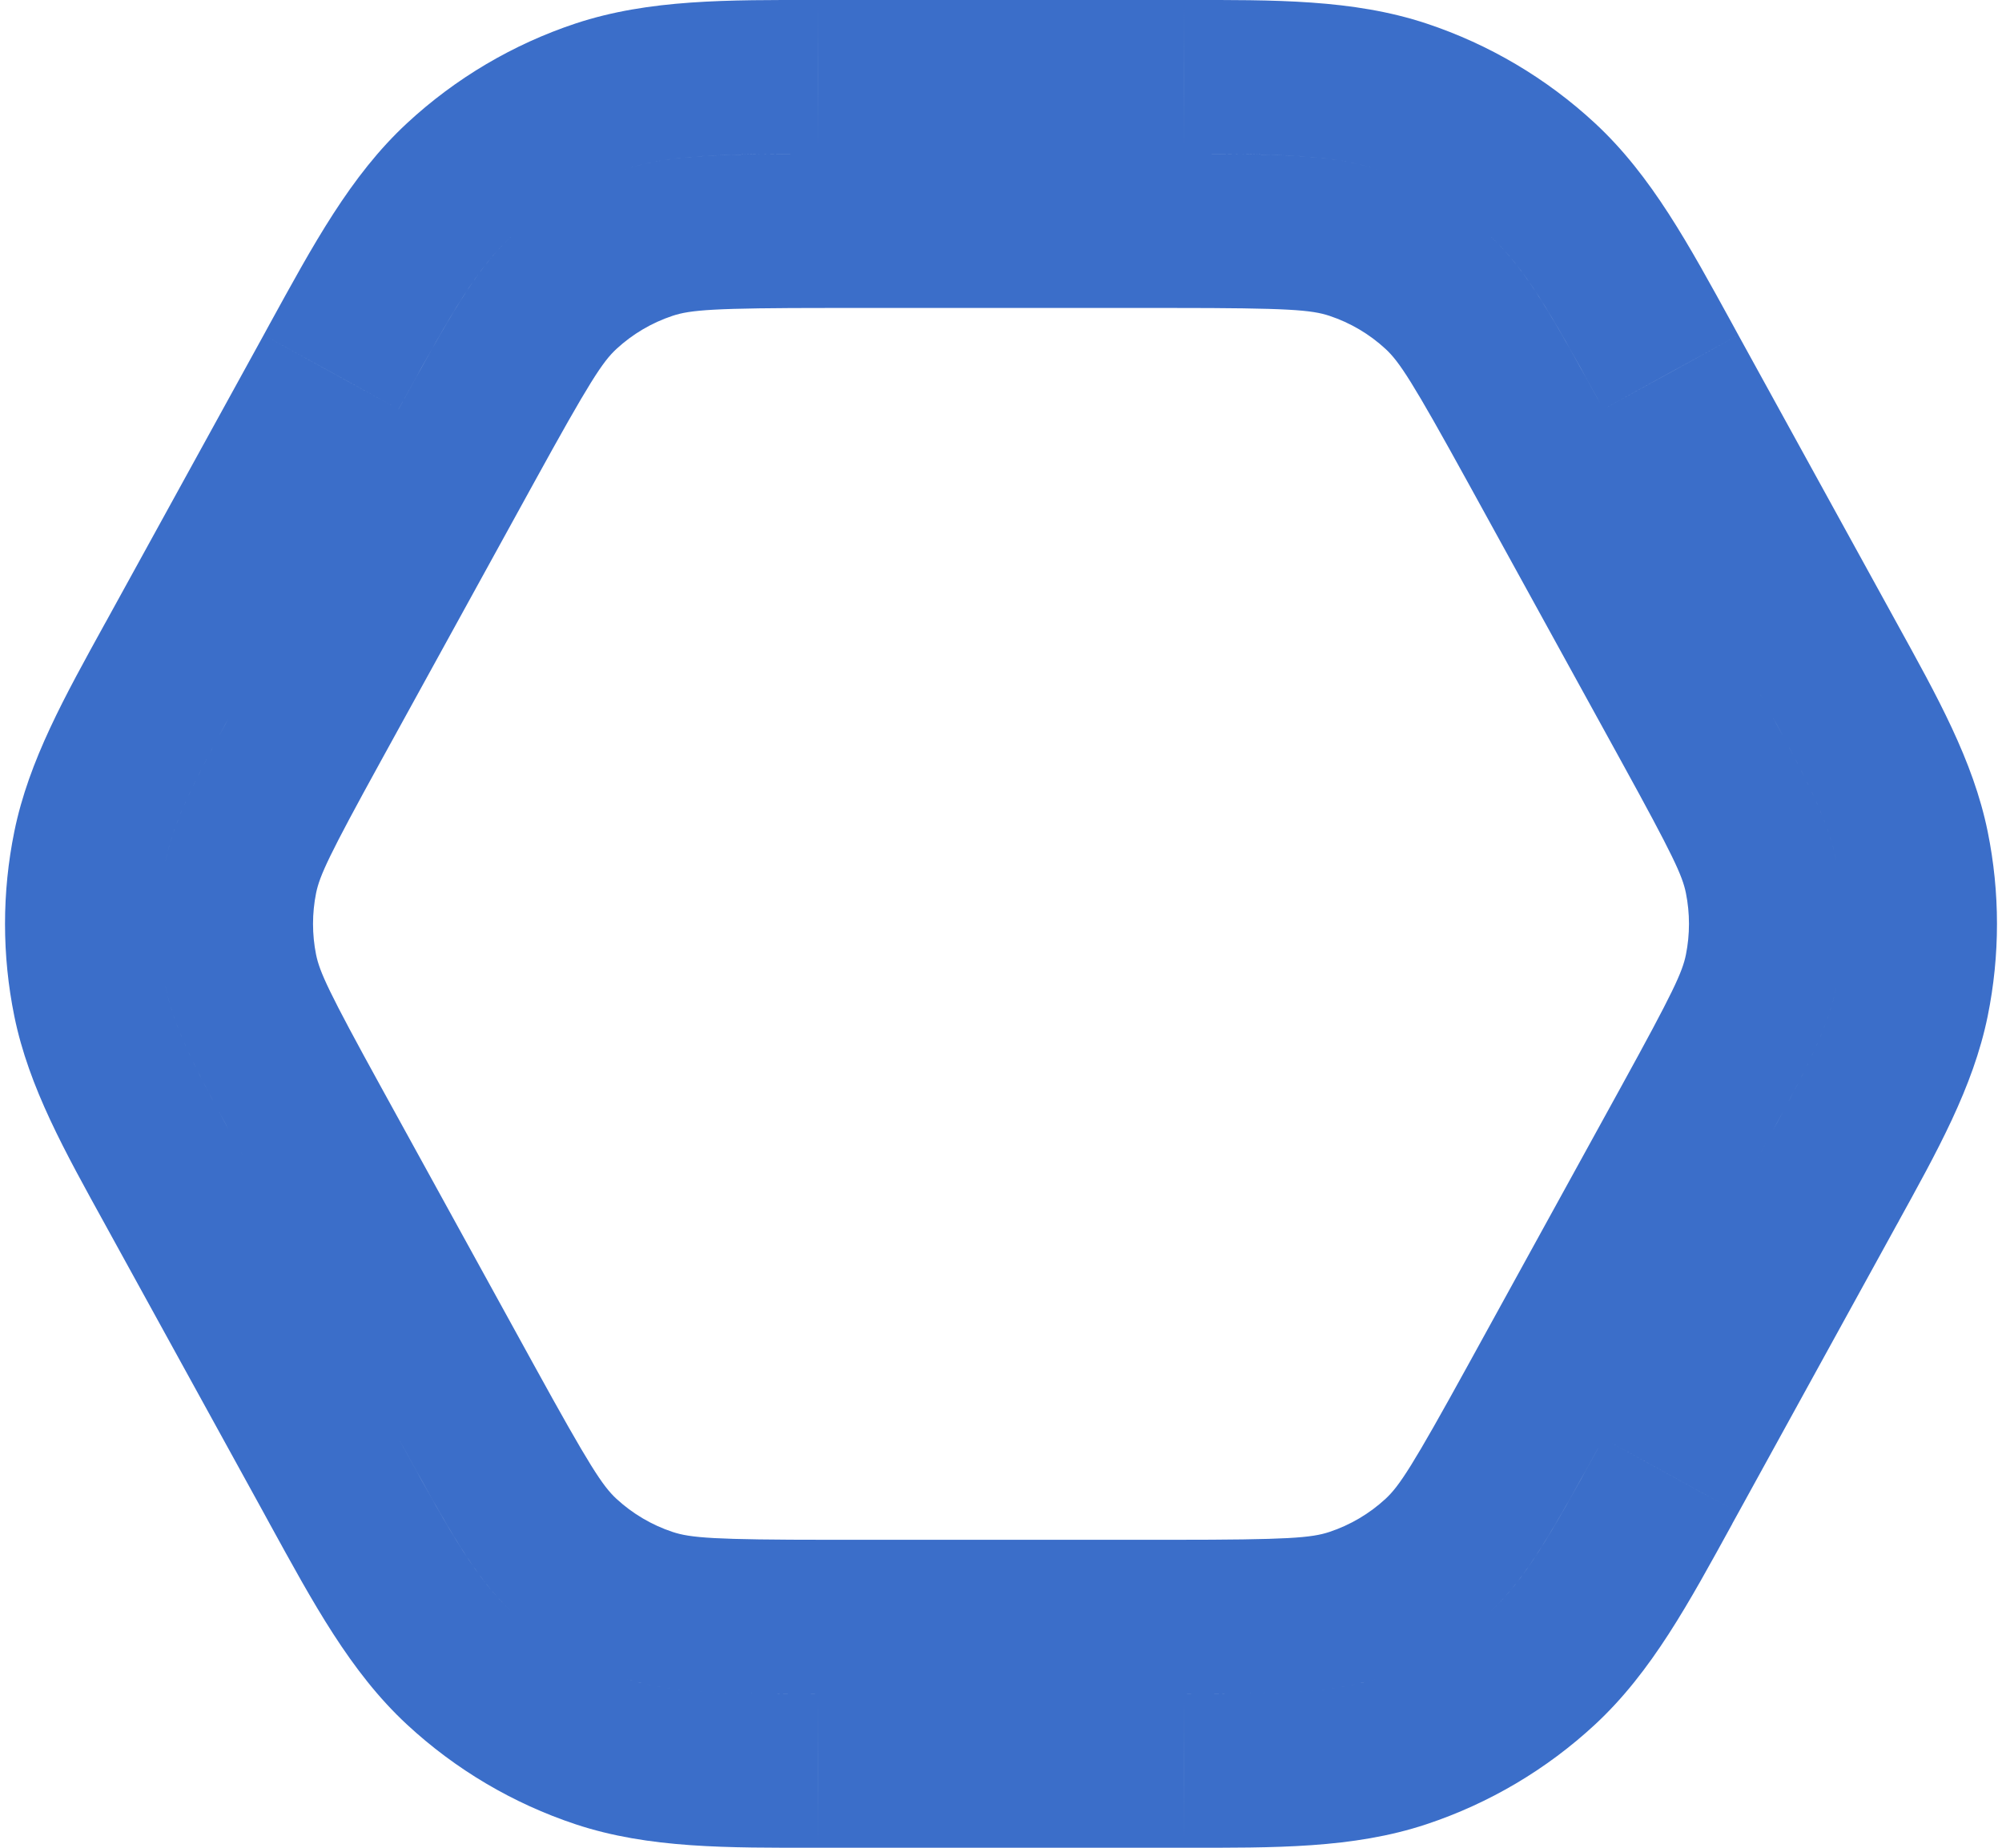
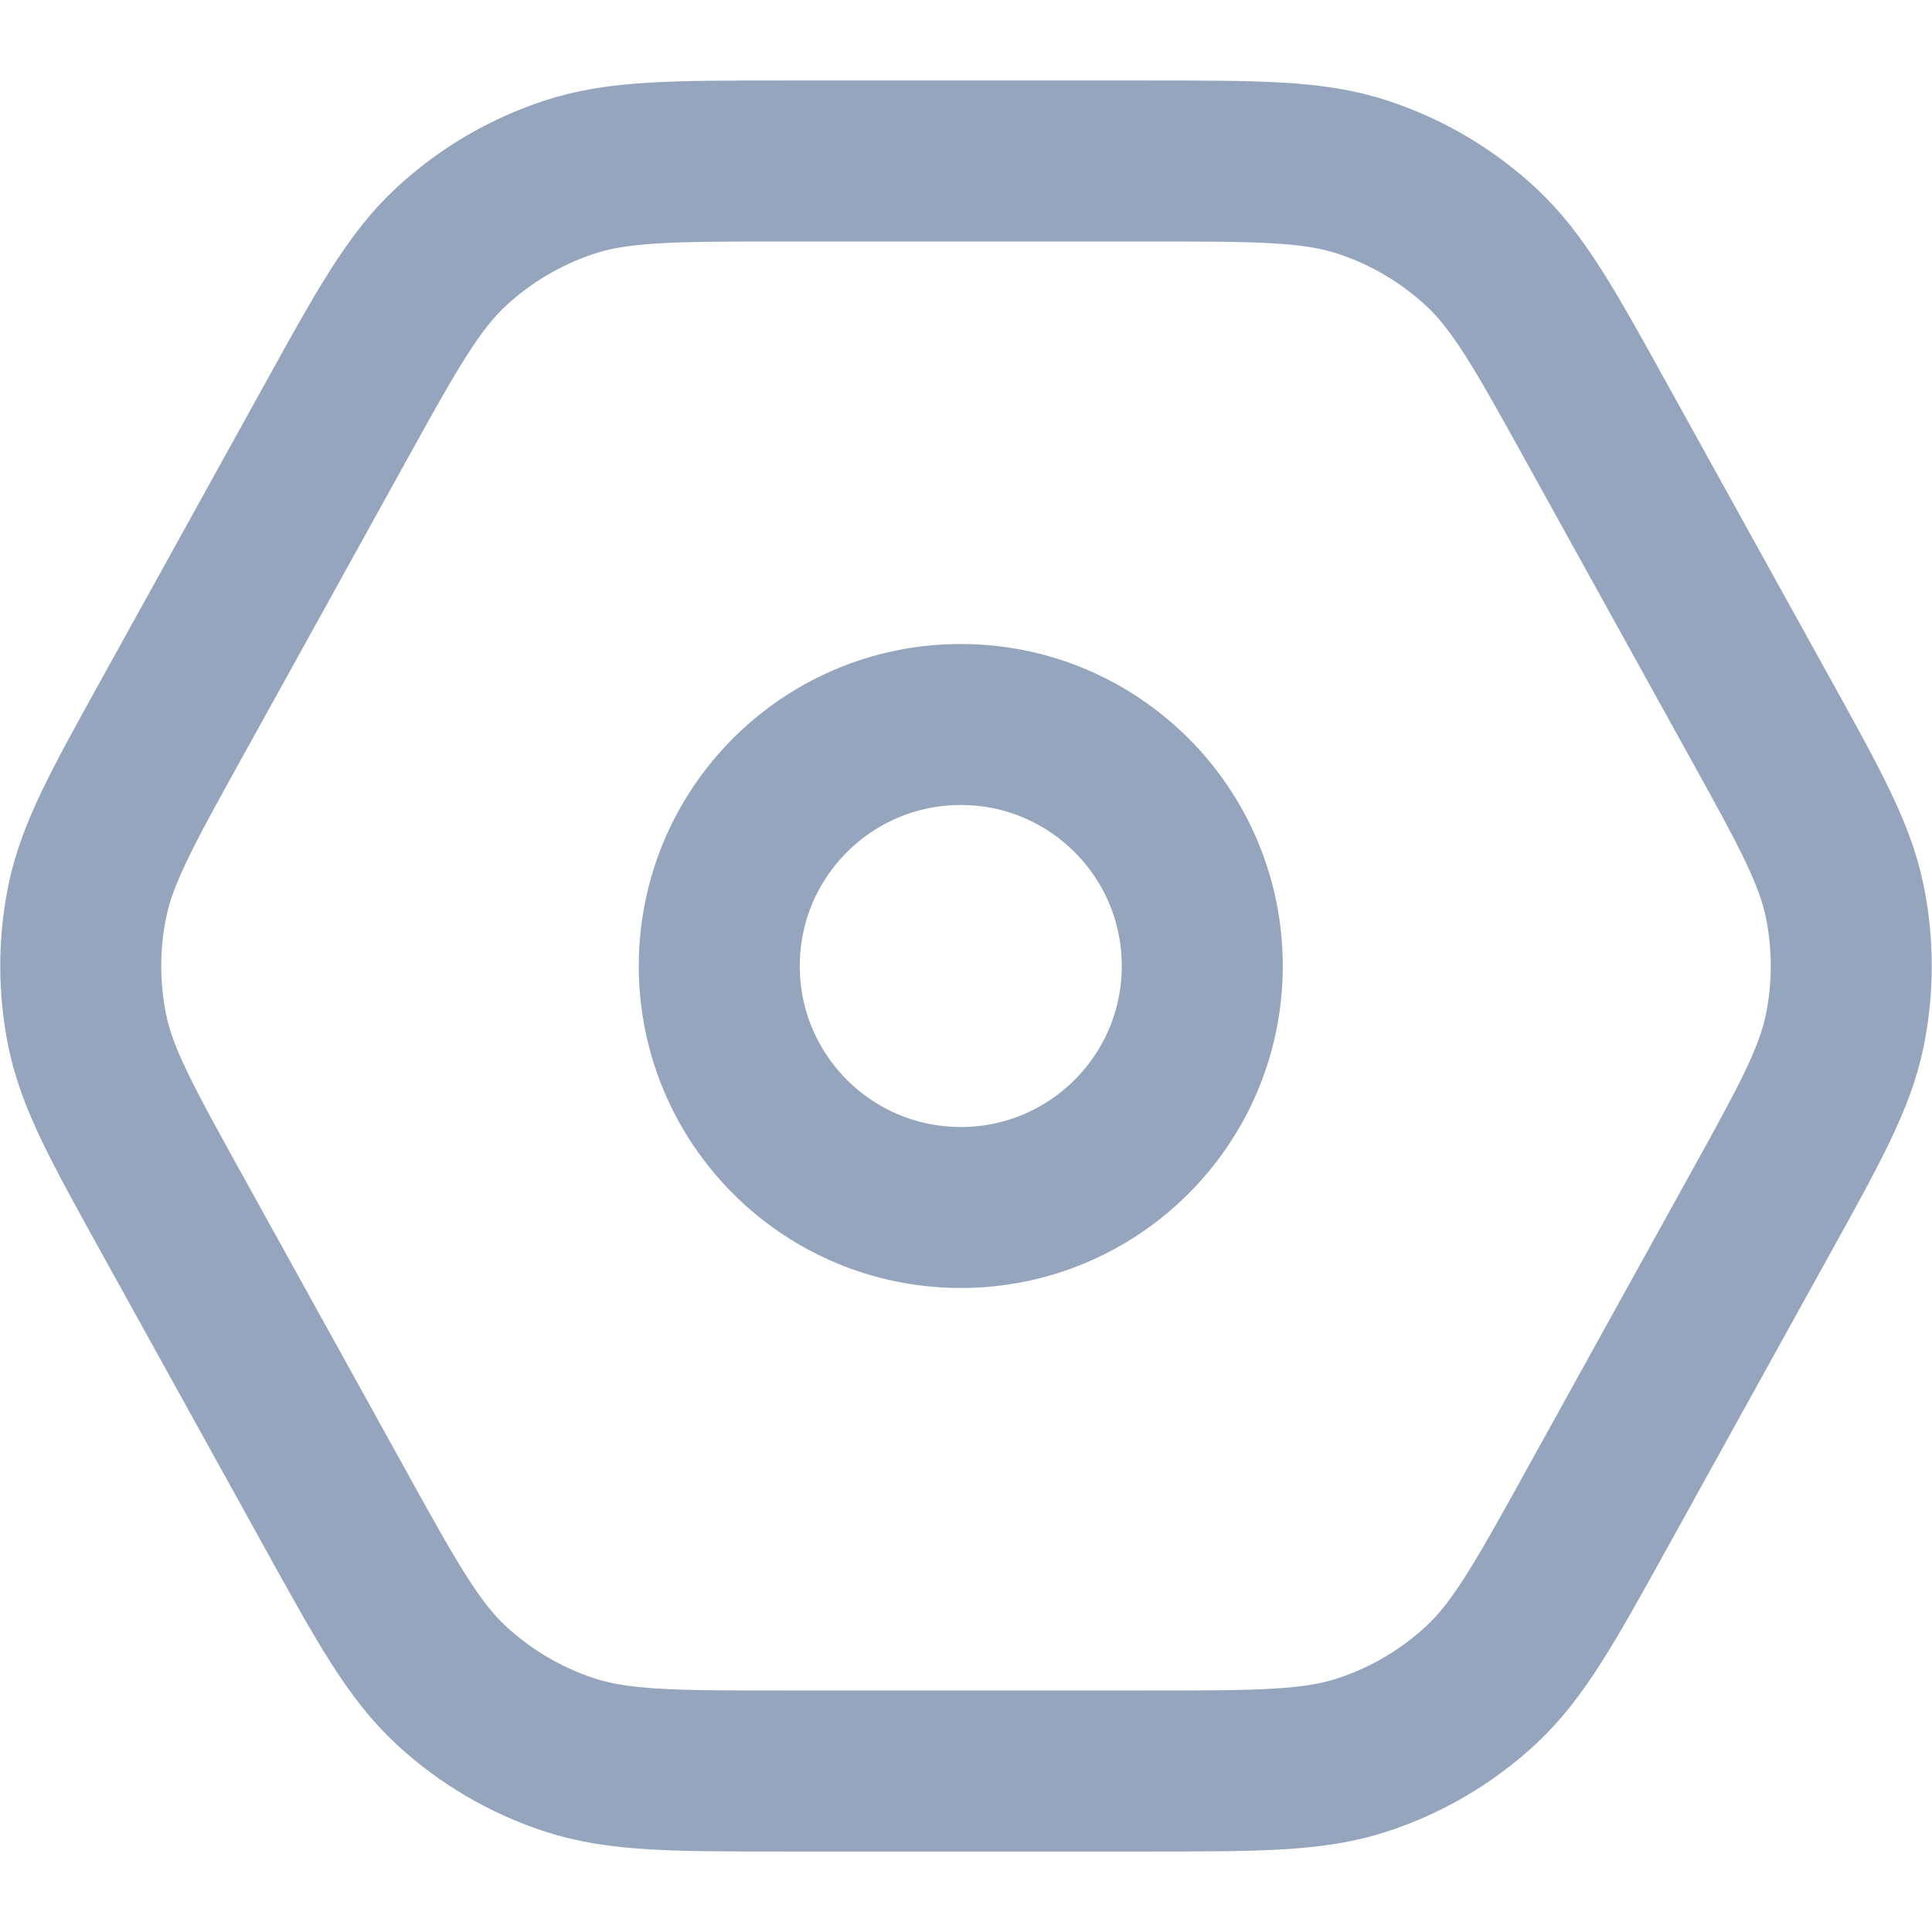
- <svg xmlns="http://www.w3.org/2000/svg" width="26" height="24" viewBox="0 0 26 24" fill="none">
-   <path style="fill:#3b6ec9;" d="M10.621 1L10.62 2L10.621 2L10.621 1ZM10.784 1L10.784 2H10.784V1ZM7.79 1.254L8.105 2.204V2.204L7.79 1.254ZM5.966 2.333L5.286 1.6L5.286 1.6L5.966 2.333ZM4.379 4.691L5.211 5.245L5.235 5.21L5.255 5.172L4.379 4.691ZM4.379 4.691L3.547 4.136L3.523 4.172L3.502 4.209L4.379 4.691ZM4.3 4.834L5.176 5.316L5.176 5.315L4.3 4.834ZM2.32 8.434L3.196 8.916L3.196 8.916L2.32 8.434ZM2.247 8.567L3.123 9.049L3.123 9.049L2.247 8.567ZM1.166 11.001L0.186 10.801V10.801L1.166 11.001ZM1.166 12.999L0.186 13.199V13.199L1.166 12.999ZM2.247 15.433L3.123 14.951L3.123 14.951L2.247 15.433ZM2.32 15.566L3.196 15.084L3.196 15.084L2.32 15.566ZM4.3 19.166L5.176 18.684L5.176 18.684L4.3 19.166ZM4.379 19.309L5.262 18.84L5.259 18.834L5.255 18.828L4.379 19.309ZM4.379 19.309L3.496 19.779L3.502 19.791L4.379 19.309ZM5.966 21.667L6.646 20.933H6.646L5.966 21.667ZM7.79 22.746L8.105 21.797H8.105L7.79 22.746ZM10.621 23L10.621 22H10.62L10.621 23ZM10.784 23V22H10.784L10.784 23ZM15.216 23L15.216 22H15.216V23ZM15.379 23L15.38 22H15.379L15.379 23ZM18.21 22.746L17.895 21.797H17.895L18.21 22.746ZM20.034 21.667L19.354 20.933L20.034 21.667ZM21.621 19.309L20.745 18.828L20.745 18.828L21.621 19.309ZM21.7 19.166L20.824 18.684L20.823 18.684L21.7 19.166ZM23.68 15.566L22.804 15.084L22.804 15.084L23.68 15.566ZM23.753 15.433L24.629 15.915L24.659 15.862L24.681 15.805L23.753 15.433ZM23.753 15.433L22.877 14.951L22.847 15.005L22.825 15.062L23.753 15.433ZM24.834 12.999L25.814 13.199V13.199L24.834 12.999ZM24.834 11.001L25.814 10.801V10.801L24.834 11.001ZM23.753 8.567L22.875 9.046L22.877 9.049L23.753 8.567ZM23.753 8.567L24.631 8.088L24.629 8.085L23.753 8.567ZM23.68 8.434L22.804 8.916L22.804 8.916L23.68 8.434ZM21.7 4.834L20.823 5.315L20.824 5.316L21.7 4.834ZM21.621 4.691L20.745 5.172L20.745 5.172L21.621 4.691ZM20.034 2.333L20.714 1.6V1.6L20.034 2.333ZM18.21 1.254L18.524 0.305L18.21 1.254ZM15.379 1L15.379 2L15.38 2L15.379 1ZM15.216 1V2L15.216 2L15.216 1ZM8.42 3.153L8.105 2.204V2.204L8.42 3.153ZM17.58 3.153L17.895 2.204V2.204L17.58 3.153ZM18.674 3.8L17.995 4.533L17.995 4.533L18.674 3.8ZM19.947 5.798L20.824 5.316V5.316L19.947 5.798ZM21.927 9.398L21.051 9.88L21.927 9.398ZM22.874 11.401L23.854 11.201L23.854 11.201L22.874 11.401ZM22.874 12.599L23.854 12.799L23.854 12.799L22.874 12.599ZM21.927 14.602L21.051 14.12L21.051 14.12L21.927 14.602ZM19.947 18.202L20.824 18.684L20.824 18.684L19.947 18.202ZM18.674 20.2L17.995 19.467H17.995L18.674 20.2ZM17.58 20.847L17.265 19.898H17.265L17.58 20.847ZM8.42 20.847L8.735 19.898H8.735L8.42 20.847ZM7.326 20.2L6.646 20.933H6.646L7.326 20.2ZM6.053 18.202L5.176 18.684L6.053 18.202ZM4.073 14.602L3.196 15.084H3.196L4.073 14.602ZM3.126 12.599L2.146 12.799L2.146 12.799L3.126 12.599ZM3.126 11.401L2.146 11.201L2.146 11.201L3.126 11.401ZM4.073 9.398L3.196 8.916L4.073 9.398ZM6.053 5.798L6.929 6.28L6.053 5.798ZM7.326 3.8L6.646 3.067L6.646 3.067L7.326 3.8ZM10.621 2L10.784 2L10.784 0L10.621 -4.26769e-05L10.621 2ZM8.105 2.204C8.689 2.01 9.352 1.999 10.62 2L10.621 -4.26769e-05C9.452 -0.001 8.43 -0.011 7.475 0.305L8.105 2.204ZM6.646 3.067C7.065 2.678 7.563 2.384 8.105 2.204L7.475 0.305C6.662 0.575 5.915 1.017 5.286 1.6L6.646 3.067ZM5.255 5.172C5.866 4.06 6.194 3.485 6.646 3.067L5.286 1.6C4.548 2.284 4.065 3.185 3.502 4.209L5.255 5.172ZM5.211 5.245L5.211 5.245L3.547 4.136L3.547 4.136L5.211 5.245ZM5.176 5.315L5.255 5.172L3.502 4.209L3.424 4.352L5.176 5.315ZM3.196 8.916L5.176 5.316L3.424 4.352L1.444 7.952L3.196 8.916ZM3.123 9.049L3.196 8.916L1.444 7.952L1.371 8.085L3.123 9.049ZM2.146 11.201C2.261 10.633 2.552 10.087 3.123 9.049L1.371 8.084C0.844 9.042 0.375 9.874 0.186 10.801L2.146 11.201ZM2.146 12.799C2.038 12.272 2.038 11.728 2.146 11.201L0.186 10.801C0.025 11.592 0.025 12.408 0.186 13.199L2.146 12.799ZM3.123 14.951C2.552 13.913 2.261 13.367 2.146 12.799L0.186 13.199C0.375 14.126 0.844 14.958 1.371 15.915L3.123 14.951ZM3.196 15.084L3.123 14.951L1.371 15.915L1.444 16.048L3.196 15.084ZM5.176 18.684L3.196 15.084L1.444 16.048L3.424 19.648L5.176 18.684ZM5.255 18.828L5.176 18.684L3.424 19.648L3.502 19.791L5.255 18.828ZM5.262 18.84L5.262 18.84L3.496 19.778L3.496 19.779L5.262 18.84ZM6.646 20.933C6.194 20.515 5.866 19.94 5.255 18.828L3.502 19.791C4.065 20.815 4.548 21.716 5.286 22.4L6.646 20.933ZM8.105 21.797C7.563 21.616 7.065 21.322 6.646 20.933L5.286 22.4C5.915 22.983 6.662 23.425 7.475 23.695L8.105 21.797ZM10.62 22C9.352 22 8.689 21.99 8.105 21.797L7.475 23.695C8.43 24.012 9.452 24 10.621 24L10.62 22ZM10.784 22L10.621 22L10.621 24L10.784 24L10.784 22ZM15.216 22H10.784V24H15.216V22ZM15.379 22L15.216 22L15.216 24L15.379 24L15.379 22ZM17.895 21.797C17.311 21.99 16.648 22 15.38 22L15.379 24C16.548 24 17.57 24.012 18.524 23.695L17.895 21.797ZM19.354 20.933C18.935 21.322 18.437 21.616 17.895 21.797L18.524 23.695C19.338 23.425 20.085 22.983 20.714 22.4L19.354 20.933ZM20.745 18.828C20.134 19.94 19.806 20.515 19.354 20.933L20.714 22.4C21.452 21.716 21.935 20.815 22.498 19.791L20.745 18.828ZM20.823 18.684L20.745 18.828L22.497 19.791L22.576 19.648L20.823 18.684ZM22.804 15.084L20.824 18.684L22.576 19.648L24.556 16.048L22.804 15.084ZM22.877 14.951L22.804 15.084L24.556 16.048L24.629 15.915L22.877 14.951ZM22.825 15.062L22.825 15.062L24.681 15.805L24.681 15.805L22.825 15.062ZM23.854 12.799C23.739 13.367 23.448 13.913 22.877 14.951L24.629 15.915C25.156 14.958 25.625 14.126 25.814 13.199L23.854 12.799ZM23.854 11.201C23.962 11.728 23.962 12.272 23.854 12.799L25.814 13.199C25.975 12.408 25.975 11.592 25.814 10.801L23.854 11.201ZM22.877 9.049C23.448 10.087 23.739 10.633 23.854 11.201L25.814 10.801C25.625 9.874 25.156 9.042 24.629 8.085L22.877 9.049ZM22.875 9.046L22.875 9.046L24.631 8.088L24.631 8.088L22.875 9.046ZM22.804 8.916L22.877 9.049L24.629 8.085L24.556 7.952L22.804 8.916ZM20.824 5.316L22.804 8.916L24.556 7.952L22.576 4.352L20.824 5.316ZM20.745 5.172L20.823 5.315L22.576 4.352L22.498 4.209L20.745 5.172ZM19.354 3.067C19.806 3.485 20.134 4.06 20.745 5.172L22.498 4.209C21.935 3.185 21.452 2.284 20.714 1.6L19.354 3.067ZM17.895 2.204C18.437 2.384 18.935 2.678 19.354 3.067L20.714 1.6C20.085 1.017 19.338 0.575 18.524 0.305L17.895 2.204ZM15.38 2C16.648 1.999 17.311 2.01 17.895 2.204L18.524 0.305C17.57 -0.011 16.548 -0.001 15.379 -4.26769e-05L15.38 2ZM15.216 2L15.379 2L15.379 -4.26769e-05L15.216 0L15.216 2ZM10.784 2H15.216V0H10.784V2ZM10.784 2C9.413 2 8.72 2 8.105 2.204L8.735 4.102C8.968 4.025 9.263 4 10.784 4V2ZM15.216 2H10.784V4H15.216V2ZM17.895 2.204C17.28 2 16.587 2 15.216 2V4C16.737 4 17.032 4.025 17.265 4.102L17.895 2.204ZM19.354 3.067C18.935 2.678 18.437 2.384 17.895 2.204L17.265 4.102C17.536 4.192 17.785 4.339 17.995 4.533L19.354 3.067ZM20.824 5.316C20.163 4.115 19.829 3.507 19.354 3.067L17.995 4.533C18.174 4.7 18.338 4.947 19.071 6.28L20.824 5.316ZM22.804 8.916L20.824 5.316L19.071 6.28L21.051 9.88L22.804 8.916ZM23.854 11.201C23.733 10.604 23.42 10.037 22.804 8.916L21.051 9.88C21.735 11.123 21.849 11.374 21.895 11.6L23.854 11.201ZM23.854 12.799C23.962 12.272 23.962 11.728 23.854 11.201L21.895 11.6C21.948 11.864 21.948 12.136 21.895 12.4L23.854 12.799ZM22.804 15.084C23.42 13.963 23.733 13.396 23.854 12.799L21.895 12.4C21.849 12.626 21.735 12.877 21.051 14.12L22.804 15.084ZM20.824 18.684L22.804 15.084L21.051 14.12L19.071 17.72L20.824 18.684ZM19.354 20.933C19.829 20.493 20.163 19.885 20.824 18.684L19.071 17.72C18.338 19.053 18.174 19.3 17.995 19.467L19.354 20.933ZM17.895 21.797C18.437 21.616 18.935 21.322 19.354 20.933L17.995 19.467C17.785 19.661 17.536 19.808 17.265 19.898L17.895 21.797ZM15.216 22C16.587 22 17.28 22 17.895 21.797L17.265 19.898C17.032 19.975 16.737 20 15.216 20V22ZM10.784 22H15.216V20H10.784V22ZM8.105 21.797C8.72 22 9.413 22 10.784 22V20C9.263 20 8.968 19.975 8.735 19.898L8.105 21.797ZM6.646 20.933C7.065 21.322 7.563 21.616 8.105 21.797L8.735 19.898C8.464 19.808 8.215 19.661 8.005 19.467L6.646 20.933ZM5.176 18.684C5.837 19.885 6.171 20.493 6.646 20.933L8.005 19.467C7.826 19.3 7.662 19.053 6.929 17.72L5.176 18.684ZM3.196 15.084L5.176 18.684L6.929 17.72L4.949 14.12L3.196 15.084ZM2.146 12.799C2.267 13.396 2.58 13.963 3.196 15.084L4.949 14.12C4.265 12.877 4.152 12.626 4.105 12.4L2.146 12.799ZM2.146 11.201C2.038 11.728 2.038 12.272 2.146 12.799L4.105 12.4C4.052 12.136 4.052 11.864 4.105 11.6L2.146 11.201ZM3.196 8.916C2.58 10.037 2.267 10.604 2.146 11.201L4.105 11.6C4.152 11.374 4.265 11.123 4.949 9.88L3.196 8.916ZM5.176 5.316L3.196 8.916L4.949 9.88L6.929 6.28L5.176 5.316ZM6.646 3.067C6.171 3.507 5.837 4.115 5.176 5.316L6.929 6.28C7.662 4.947 7.826 4.7 8.005 4.533L6.646 3.067ZM8.105 2.204C7.563 2.384 7.065 2.678 6.646 3.067L8.005 4.533C8.215 4.339 8.464 4.192 8.735 4.102L8.105 2.204Z" fill="#96A5BE" />
+ <svg xmlns="http://www.w3.org/2000/svg" width="24" height="24" viewBox="0 0 24 24" fill="none">
+   <path fill-rule="evenodd" clip-rule="evenodd" d="M4.138 5.302C4.802 4.1 5.135 3.499 5.608 3.062C6.027 2.675 6.524 2.382 7.066 2.203C7.678 2 8.364 2 9.738 2L14.262 2C15.636 2 16.322 2 16.934 2.203C17.476 2.382 17.973 2.675 18.392 3.062C18.865 3.499 19.198 4.1 19.862 5.302L21.854 8.902C22.48 10.033 22.793 10.598 22.916 11.197C23.024 11.727 23.024 12.273 22.916 12.803C22.793 13.402 22.48 13.967 21.854 15.098L19.862 18.698C19.198 19.9 18.865 20.501 18.392 20.938C17.973 21.325 17.476 21.618 16.934 21.797C16.322 22 15.636 22 14.262 22H9.738C8.364 22 7.678 22 7.066 21.797C6.524 21.618 6.027 21.325 5.608 20.938C5.135 20.501 4.802 19.9 4.138 18.698L2.146 15.098C1.52 13.967 1.207 13.402 1.084 12.803C0.976 12.273 0.976 11.727 1.084 11.197C1.207 10.598 1.52 10.033 2.146 8.902L4.138 5.302Z" stroke="#96A5BE" stroke-width="2" />
+   <path fill-rule="evenodd" clip-rule="evenodd" d="M11.935 15C13.592 15 14.935 13.657 14.935 12C14.935 10.343 13.592 9 11.935 9C10.278 9 8.935 10.343 8.935 12C8.935 13.657 10.278 15 11.935 15Z" stroke="#96A5BE" stroke-width="2" />
</svg>
